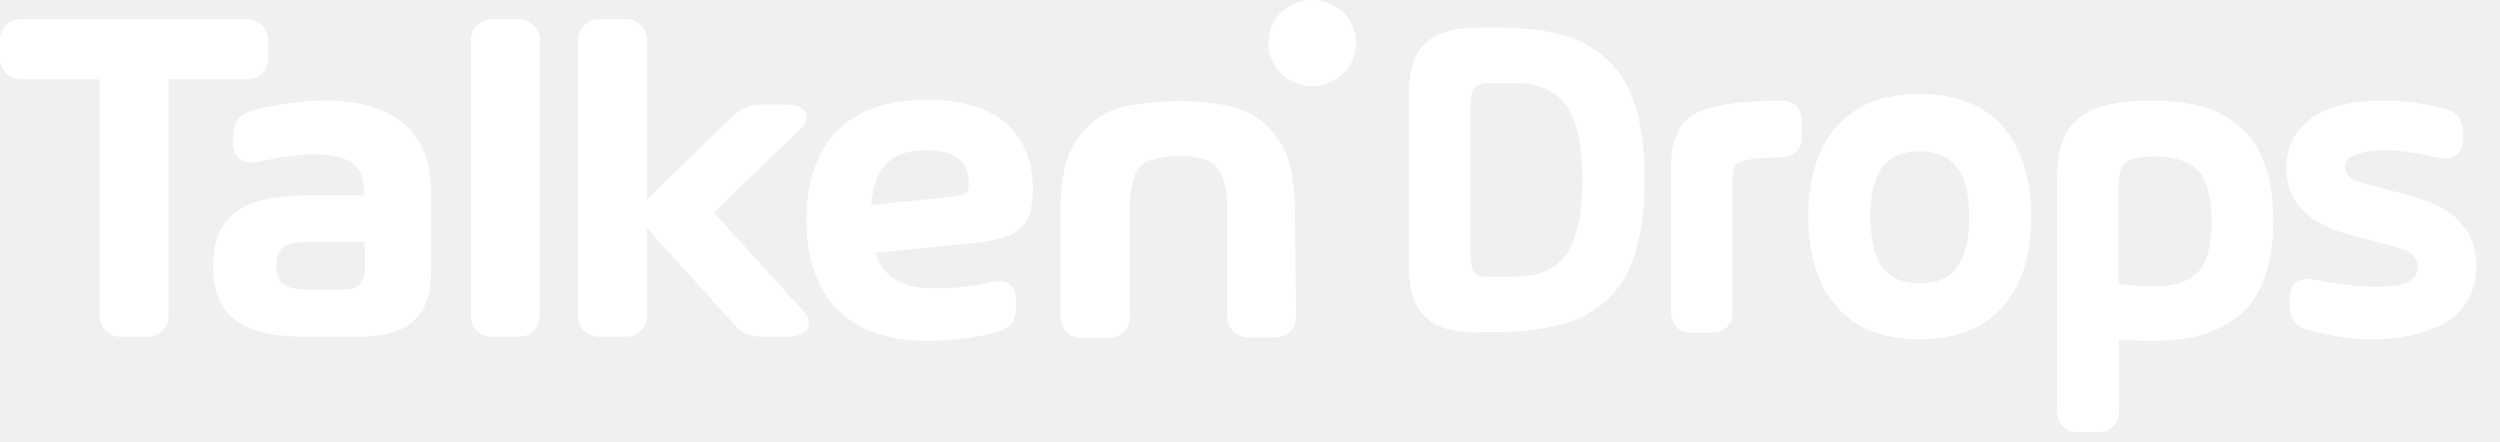
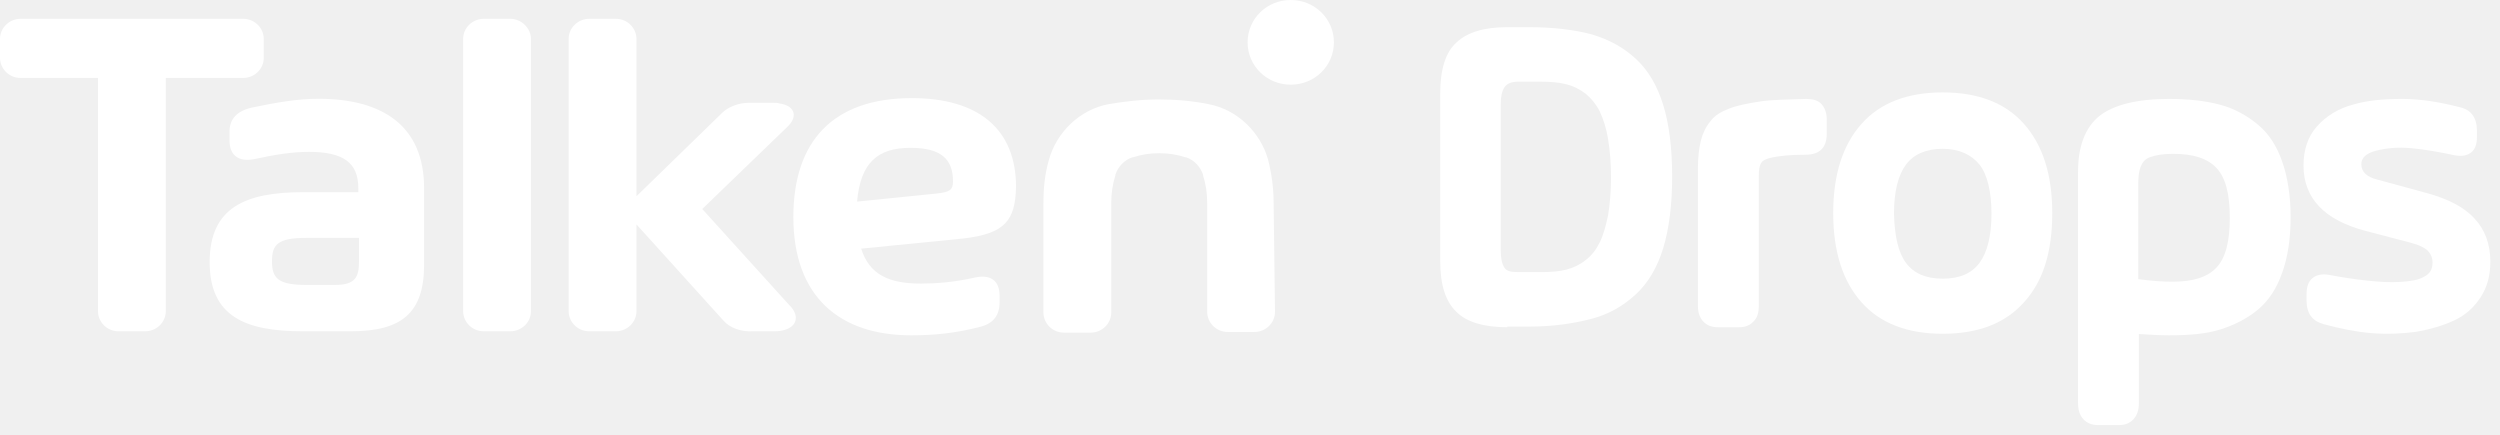
- <svg xmlns="http://www.w3.org/2000/svg" width="181" height="32" viewBox="0 0 181 32" fill="none">
+ <svg xmlns="http://www.w3.org/2000/svg" width="184" height="32" viewBox="0 0 184 32" fill="none">
  <path d="M31.213 13.848V19.487C31.213 23.048 29.549 24.383 25.817 24.383H22.288C18.052 24.383 15.43 23.295 15.43 19.289C15.43 15.283 18.052 14.145 22.288 14.145H26.372V13.848C26.372 11.969 25.263 11.178 22.741 11.178C21.481 11.178 20.271 11.376 18.657 11.722C17.548 11.92 16.892 11.425 16.892 10.337V9.694C16.892 8.754 17.447 8.161 18.556 7.913C20.472 7.518 21.935 7.27 23.447 7.27C28.137 7.27 31.213 9.249 31.213 13.848ZM26.422 19.24V17.509H22.54C20.422 17.509 20.018 18.003 20.018 19.24C20.018 20.476 20.472 20.971 22.54 20.971H24.658C26.17 20.971 26.422 20.377 26.422 19.24Z" fill="white" />
  <path d="M70.846 17.558L63.383 18.3C63.989 20.229 65.451 20.872 67.77 20.872C68.88 20.872 70.241 20.773 71.754 20.427C72.863 20.179 73.569 20.624 73.569 21.762V22.257C73.569 23.196 73.115 23.79 72.208 24.037C70.342 24.532 68.678 24.68 67.064 24.68C61.82 24.68 58.391 21.861 58.391 15.975C58.391 10.436 61.266 7.221 67.115 7.221C72.006 7.221 74.779 9.496 74.779 13.75C74.729 16.223 73.972 17.212 70.846 17.558ZM70.14 13.354C70.14 11.722 69.283 10.881 67.014 10.881C64.594 10.881 63.333 11.969 63.081 14.838L68.93 14.244C69.939 14.145 70.14 13.947 70.14 13.354Z" fill="white" />
  <path d="M98.176 3.116C98.176 4.847 96.764 6.232 94.999 6.232C93.235 6.232 91.823 4.847 91.823 3.116C91.823 1.385 93.235 0 94.999 0C96.764 0 98.176 1.385 98.176 3.116Z" fill="white" />
  <path d="M37.566 1.385H35.6C34.793 1.385 34.087 2.028 34.087 2.869V22.899C34.087 23.691 34.742 24.383 35.6 24.383H37.566C38.373 24.383 39.079 23.74 39.079 22.899V2.869C39.079 2.077 38.373 1.385 37.566 1.385Z" fill="white" />
  <path d="M58.19 22.553L58.089 22.454L51.685 15.382L57.988 9.298L58.038 9.249C58.744 8.507 58.442 7.765 57.383 7.617C57.232 7.567 57.08 7.567 56.879 7.567H56.828H55.114C54.358 7.567 53.601 7.864 53.147 8.309L46.844 14.442V2.869C46.844 2.077 46.189 1.385 45.332 1.385H43.365C42.558 1.385 41.852 2.028 41.852 2.869V22.899C41.852 23.691 42.508 24.383 43.365 24.383H45.332C46.138 24.383 46.844 23.74 46.844 22.899V16.519L53.198 23.543L53.248 23.592C53.702 24.136 54.559 24.433 55.416 24.383H55.316H57.03H56.879C57.08 24.383 57.333 24.383 57.534 24.334C58.593 24.136 58.896 23.345 58.19 22.553Z" fill="white" />
  <path d="M17.901 1.385H1.513C0.706 1.385 0 2.028 0 2.869V4.253C0 5.045 0.656 5.737 1.513 5.737H7.211V22.899C7.211 23.691 7.866 24.383 8.723 24.383H10.69C11.497 24.383 12.203 23.74 12.203 22.899V5.737H17.901C18.707 5.737 19.413 5.094 19.413 4.253V2.869C19.413 2.077 18.758 1.385 17.901 1.385Z" fill="white" />
  <path d="M93.739 14.937C93.739 13.848 93.588 12.76 93.336 11.771C92.781 9.743 91.067 8.062 88.949 7.666C87.739 7.419 86.528 7.32 85.268 7.32C84.007 7.32 82.746 7.468 81.587 7.666C79.469 8.062 77.754 9.743 77.2 11.771C76.897 12.81 76.796 13.848 76.796 14.986V22.998C76.796 23.79 77.452 24.482 78.309 24.482H80.276C81.082 24.482 81.788 23.839 81.788 22.998V14.937C81.788 14.244 81.889 13.552 82.091 12.909V12.859C82.293 12.266 82.746 11.771 83.352 11.573H83.402C84.007 11.376 84.612 11.277 85.318 11.277C86.024 11.277 86.629 11.376 87.234 11.573H87.285C87.89 11.771 88.344 12.266 88.545 12.859V12.909C88.747 13.552 88.848 14.195 88.848 14.937V22.949C88.848 23.74 89.503 24.433 90.361 24.433H92.327C93.134 24.433 93.84 23.79 93.84 22.949L93.739 14.937Z" fill="white" />
-   <path d="M106.94 24.085C105.22 24.085 103.941 23.707 103.191 22.952C102.397 22.197 102 20.97 102 19.224V6.861C102 5.115 102.397 3.84 103.191 3.133C103.985 2.378 105.22 2 106.94 2H108.528C110.337 2 111.836 2.189 113.115 2.519C114.394 2.897 115.453 3.463 116.379 4.312C117.306 5.162 117.967 6.294 118.408 7.71C118.849 9.126 119.07 10.919 119.07 12.995C119.07 15.072 118.849 16.817 118.408 18.28C117.967 19.696 117.306 20.829 116.379 21.678C115.453 22.527 114.394 23.141 113.115 23.471C111.836 23.802 110.337 24.038 108.528 24.038H106.94V24.085ZM107.778 20.026H109.454C110.16 20.026 110.778 19.979 111.307 19.838C111.836 19.696 112.321 19.46 112.718 19.13C113.159 18.799 113.468 18.375 113.733 17.856C113.998 17.337 114.174 16.676 114.35 15.874C114.483 15.072 114.571 14.128 114.571 13.042C114.571 11.957 114.483 11.013 114.35 10.211C114.218 9.409 113.998 8.748 113.733 8.182C113.468 7.663 113.115 7.238 112.718 6.908C112.277 6.577 111.836 6.341 111.263 6.2C110.733 6.058 110.116 6.011 109.41 6.011H107.734C107.249 6.011 106.896 6.153 106.72 6.436C106.543 6.719 106.455 7.096 106.455 7.663V18.469C106.455 18.988 106.543 19.413 106.72 19.696C106.896 19.979 107.249 20.026 107.778 20.026Z" fill="white" />
-   <path d="M128.927 7.281C129.406 7.281 129.797 7.376 130.058 7.659C130.319 7.942 130.45 8.32 130.45 8.839V9.83C130.45 10.868 129.928 11.388 128.884 11.388C127.753 11.388 126.97 11.482 126.491 11.576C126.013 11.671 125.708 11.812 125.621 12.001C125.491 12.19 125.447 12.52 125.447 12.992V22.527C125.447 23.046 125.317 23.424 125.056 23.66C124.795 23.943 124.447 24.085 124.012 24.085H122.446C121.967 24.085 121.619 23.943 121.358 23.66C121.097 23.377 120.967 22.999 120.967 22.527V12.379C120.967 11.576 121.054 10.868 121.184 10.349C121.315 9.83 121.532 9.358 121.88 8.933C122.185 8.508 122.663 8.225 123.272 7.989C123.881 7.753 124.621 7.612 125.534 7.47C126.448 7.328 127.579 7.328 128.927 7.281Z" fill="white" />
-   <path d="M144.964 22.248C143.591 23.793 141.598 24.565 138.985 24.565C136.372 24.565 134.379 23.793 133.006 22.248C131.633 20.703 130.924 18.531 130.924 15.683C130.924 12.835 131.633 10.663 133.006 9.118C134.379 7.573 136.372 6.801 138.985 6.801C141.598 6.801 143.591 7.573 144.964 9.118C146.337 10.663 147.046 12.835 147.046 15.683C147.046 18.531 146.381 20.703 144.964 22.248ZM136.283 19.352C136.859 20.124 137.745 20.51 138.985 20.51C140.225 20.51 141.111 20.124 141.687 19.352C142.262 18.579 142.572 17.372 142.572 15.731C142.572 14.09 142.262 12.835 141.687 12.111C141.111 11.387 140.181 10.952 138.985 10.952C137.789 10.952 136.859 11.338 136.283 12.111C135.707 12.883 135.397 14.09 135.397 15.731C135.442 17.372 135.707 18.579 136.283 19.352Z" fill="white" />
-   <path d="M155.636 7.281C157.099 7.281 158.34 7.424 159.404 7.709C160.468 7.994 161.399 8.517 162.196 9.183C162.994 9.848 163.571 10.751 163.97 11.892C164.368 13.033 164.59 14.411 164.59 15.98C164.59 17.596 164.368 18.975 163.97 20.068C163.571 21.209 162.994 22.112 162.196 22.777C161.399 23.443 160.468 23.918 159.404 24.251C158.34 24.584 157.099 24.679 155.636 24.679C154.927 24.679 154.173 24.631 153.42 24.584V29.67C153.42 30.193 153.287 30.573 153.021 30.858C152.755 31.144 152.4 31.286 151.957 31.286H150.45C149.962 31.286 149.608 31.144 149.342 30.858C149.076 30.573 148.943 30.193 148.943 29.67V12.653C148.943 10.751 149.475 9.373 150.538 8.517C151.602 7.709 153.287 7.281 155.636 7.281ZM155.902 20.733C157.409 20.733 158.473 20.401 159.138 19.688C159.803 18.975 160.113 17.786 160.113 16.027C160.113 14.269 159.803 13.08 159.138 12.367C158.473 11.654 157.409 11.322 155.946 11.322C155.193 11.322 154.661 11.417 154.262 11.559C153.863 11.702 153.686 11.94 153.553 12.272C153.42 12.605 153.375 13.033 153.375 13.603V20.543C154.395 20.686 155.237 20.733 155.902 20.733Z" fill="white" />
-   <path d="M167.016 23.857C166.165 23.621 165.762 23.056 165.762 22.114V21.643C165.762 21.125 165.897 20.702 166.21 20.466C166.479 20.231 166.927 20.137 167.42 20.231C168.405 20.419 169.346 20.56 170.241 20.654C171.137 20.749 171.899 20.796 172.66 20.749C173.422 20.702 174.004 20.607 174.407 20.372C174.855 20.137 175.034 19.807 175.034 19.336C175.034 18.959 174.9 18.677 174.676 18.441C174.407 18.206 174.004 18.017 173.466 17.876L170.062 16.982C167.061 16.181 165.538 14.58 165.538 12.178C165.538 11.048 165.852 10.059 166.524 9.306C167.196 8.553 168.091 7.987 169.166 7.705C170.241 7.375 171.496 7.281 172.839 7.281C174.183 7.281 175.571 7.517 177.05 7.893C177.901 8.082 178.304 8.694 178.304 9.636V10.059C178.304 10.624 178.169 11.001 177.856 11.237C177.542 11.472 177.139 11.519 176.646 11.425C175.527 11.19 174.497 11.001 173.466 10.907C172.481 10.813 171.585 10.907 170.868 11.095C170.152 11.284 169.793 11.613 169.793 12.084C169.793 12.649 170.197 13.026 170.958 13.214L174.586 14.203C176.154 14.627 177.363 15.239 178.125 16.087C178.886 16.887 179.289 17.97 179.289 19.242C179.289 20.278 179.065 21.125 178.572 21.879C178.08 22.632 177.453 23.197 176.646 23.574C175.84 23.951 174.9 24.233 173.825 24.422C172.75 24.563 171.675 24.61 170.51 24.516C169.39 24.422 168.226 24.186 167.016 23.857Z" fill="white" />
+   <path d="M110.94 24.085C109.22 24.085 107.941 23.707 107.191 22.952C106.397 22.197 106 20.97 106 19.224V6.861C106 5.115 106.397 3.84 107.191 3.133C107.985 2.378 109.22 2 110.94 2H112.528C114.337 2 115.836 2.189 117.115 2.519C118.394 2.897 119.453 3.463 120.379 4.312C121.306 5.162 121.967 6.294 122.408 7.71C122.849 9.126 123.07 10.919 123.07 12.995C123.07 15.072 122.849 16.817 122.408 18.28C121.967 19.696 121.306 20.829 120.379 21.678C119.453 22.527 118.394 23.141 117.115 23.471C115.836 23.802 114.337 24.038 112.528 24.038H110.94V24.085ZM111.778 20.026H113.454C114.16 20.026 114.778 19.979 115.307 19.838C115.836 19.696 116.321 19.46 116.718 19.13C117.159 18.799 117.468 18.375 117.733 17.856C117.998 17.337 118.174 16.676 118.35 15.874C118.483 15.072 118.571 14.128 118.571 13.042C118.571 11.957 118.483 11.013 118.35 10.211C118.218 9.409 117.998 8.748 117.733 8.182C117.468 7.663 117.115 7.238 116.718 6.908C116.277 6.577 115.836 6.341 115.263 6.2C114.733 6.058 114.116 6.011 113.41 6.011H111.734C111.249 6.011 110.896 6.153 110.72 6.436C110.543 6.719 110.455 7.096 110.455 7.663V18.469C110.455 18.988 110.543 19.413 110.72 19.696C110.896 19.979 111.249 20.026 111.778 20.026Z" fill="white" />
+   <path d="M132.927 7.281C133.406 7.281 133.797 7.376 134.058 7.659C134.319 7.942 134.45 8.32 134.45 8.839V9.83C134.45 10.868 133.928 11.388 132.884 11.388C131.753 11.388 130.97 11.482 130.491 11.576C130.013 11.671 129.708 11.812 129.621 12.001C129.491 12.19 129.447 12.52 129.447 12.992V22.527C129.447 23.046 129.317 23.424 129.056 23.66C128.795 23.943 128.447 24.085 128.012 24.085H126.446C125.967 24.085 125.619 23.943 125.358 23.66C125.097 23.377 124.967 22.999 124.967 22.527V12.379C124.967 11.576 125.054 10.868 125.184 10.349C125.315 9.83 125.532 9.358 125.88 8.933C126.185 8.508 126.663 8.225 127.272 7.989C127.881 7.753 128.621 7.612 129.534 7.47C130.448 7.328 131.579 7.328 132.927 7.281Z" fill="white" />
+   <path d="M148.964 22.248C147.591 23.793 145.598 24.565 142.985 24.565C140.372 24.565 138.379 23.793 137.006 22.248C135.633 20.703 134.924 18.531 134.924 15.683C134.924 12.835 135.633 10.663 137.006 9.118C138.379 7.573 140.372 6.801 142.985 6.801C145.598 6.801 147.591 7.573 148.964 9.118C150.337 10.663 151.046 12.835 151.046 15.683C151.046 18.531 150.381 20.703 148.964 22.248ZM140.283 19.352C140.859 20.124 141.745 20.51 142.985 20.51C144.225 20.51 145.111 20.124 145.687 19.352C146.262 18.579 146.572 17.372 146.572 15.731C146.572 14.09 146.262 12.835 145.687 12.111C145.111 11.387 144.181 10.952 142.985 10.952C141.789 10.952 140.859 11.338 140.283 12.111C139.707 12.883 139.397 14.09 139.397 15.731C139.442 17.372 139.707 18.579 140.283 19.352Z" fill="white" />
+   <path d="M159.636 7.281C161.099 7.281 162.34 7.424 163.404 7.709C164.468 7.994 165.399 8.517 166.196 9.183C166.994 9.848 167.571 10.751 167.97 11.892C168.368 13.033 168.59 14.411 168.59 15.98C168.59 17.596 168.368 18.975 167.97 20.068C167.571 21.209 166.994 22.112 166.196 22.777C165.399 23.443 164.468 23.918 163.404 24.251C162.34 24.584 161.099 24.679 159.636 24.679C158.927 24.679 158.173 24.631 157.42 24.584V29.67C157.42 30.193 157.287 30.573 157.021 30.858C156.755 31.144 156.4 31.286 155.957 31.286H154.45C153.962 31.286 153.608 31.144 153.342 30.858C153.076 30.573 152.943 30.193 152.943 29.67V12.653C152.943 10.751 153.475 9.373 154.538 8.517C155.602 7.709 157.287 7.281 159.636 7.281ZM159.902 20.733C161.409 20.733 162.473 20.401 163.138 19.688C163.803 18.975 164.113 17.786 164.113 16.027C164.113 14.269 163.803 13.08 163.138 12.367C162.473 11.654 161.409 11.322 159.946 11.322C159.193 11.322 158.661 11.417 158.262 11.559C157.863 11.702 157.686 11.94 157.553 12.272C157.42 12.605 157.375 13.033 157.375 13.603V20.543C158.395 20.686 159.237 20.733 159.902 20.733Z" fill="white" />
+   <path d="M171.016 23.857C170.165 23.621 169.762 23.056 169.762 22.114V21.643C169.762 21.125 169.897 20.702 170.21 20.466C170.479 20.231 170.927 20.137 171.42 20.231C172.405 20.419 173.346 20.56 174.241 20.654C175.137 20.749 175.899 20.796 176.66 20.749C177.422 20.702 178.004 20.607 178.407 20.372C178.855 20.137 179.034 19.807 179.034 19.336C179.034 18.959 178.9 18.677 178.676 18.441C178.407 18.206 178.004 18.017 177.466 17.876L174.062 16.982C171.061 16.181 169.538 14.58 169.538 12.178C169.538 11.048 169.852 10.059 170.524 9.306C171.196 8.553 172.091 7.987 173.166 7.705C174.241 7.375 175.496 7.281 176.839 7.281C178.183 7.281 179.571 7.517 181.05 7.893C181.901 8.082 182.304 8.694 182.304 9.636V10.059C182.304 10.624 182.169 11.001 181.856 11.237C181.542 11.472 181.139 11.519 180.646 11.425C179.527 11.19 178.497 11.001 177.466 10.907C176.481 10.813 175.585 10.907 174.868 11.095C174.152 11.284 173.793 11.613 173.793 12.084C173.793 12.649 174.197 13.026 174.958 13.214L178.586 14.203C180.154 14.627 181.363 15.239 182.125 16.087C182.886 16.887 183.289 17.97 183.289 19.242C183.289 20.278 183.065 21.125 182.572 21.879C182.08 22.632 181.453 23.197 180.646 23.574C179.84 23.951 178.9 24.233 177.825 24.422C176.75 24.563 175.675 24.61 174.51 24.516C173.39 24.422 172.226 24.186 171.016 23.857Z" fill="white" />
</svg>
